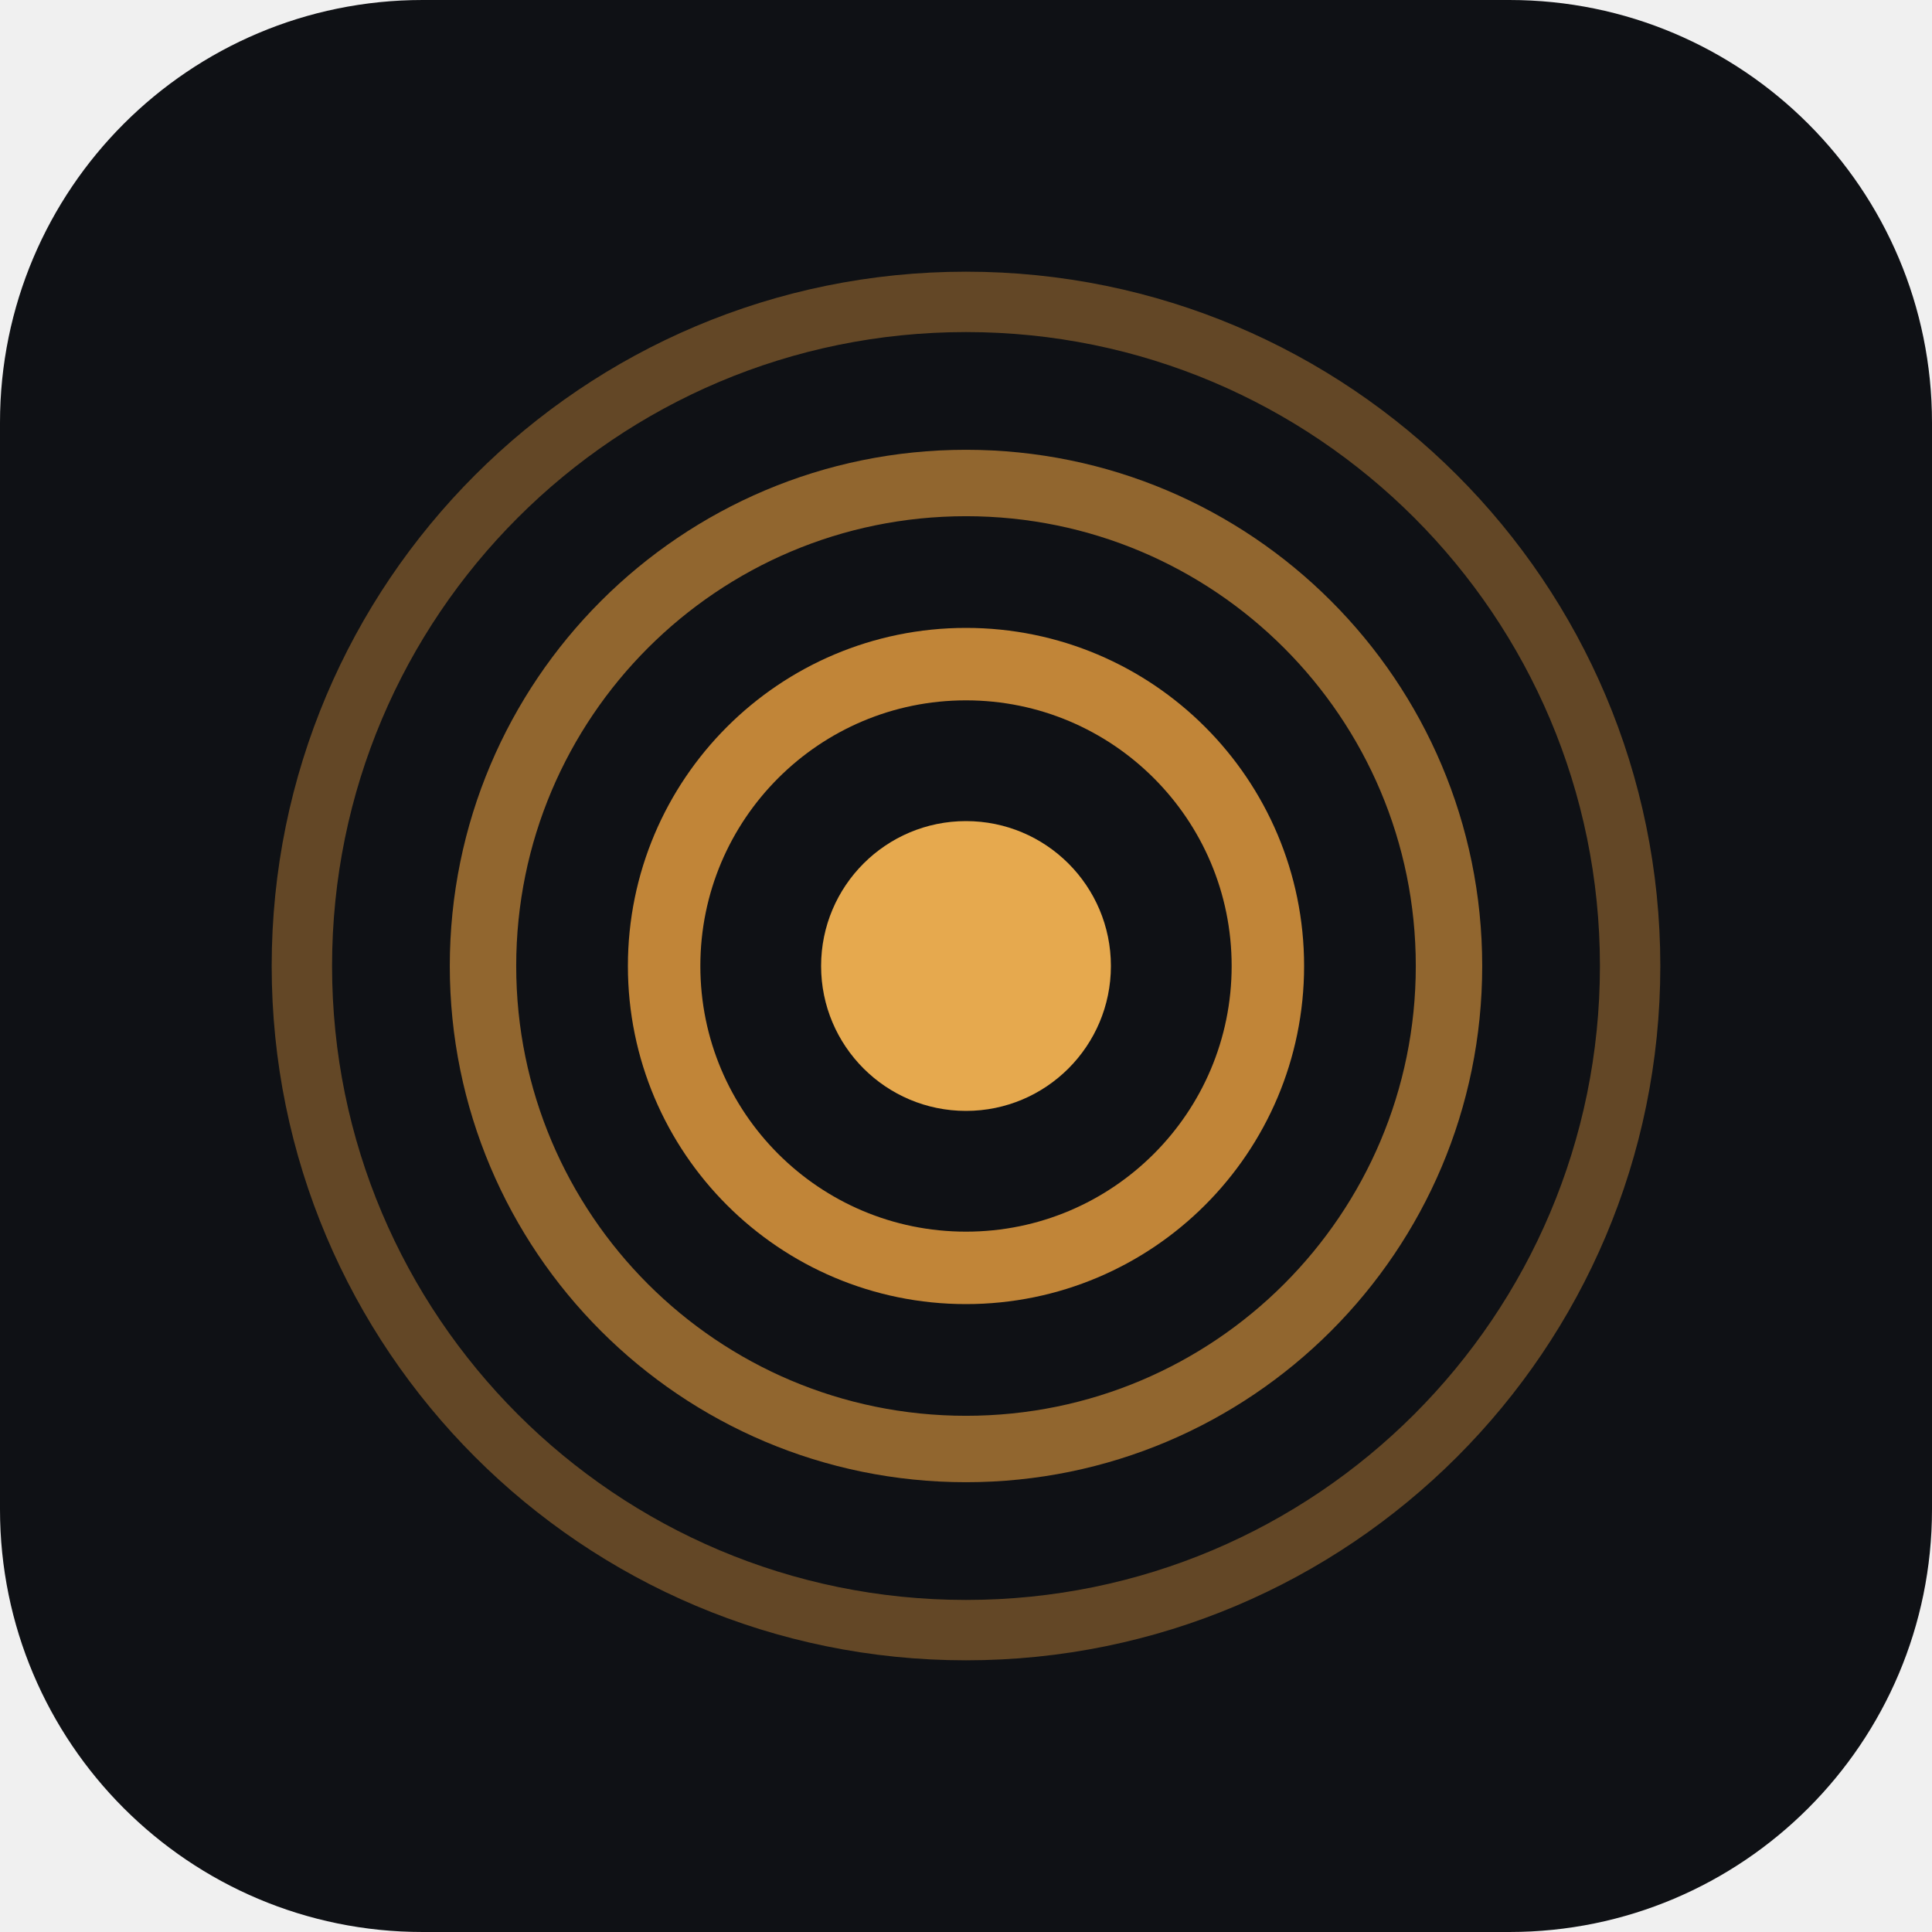
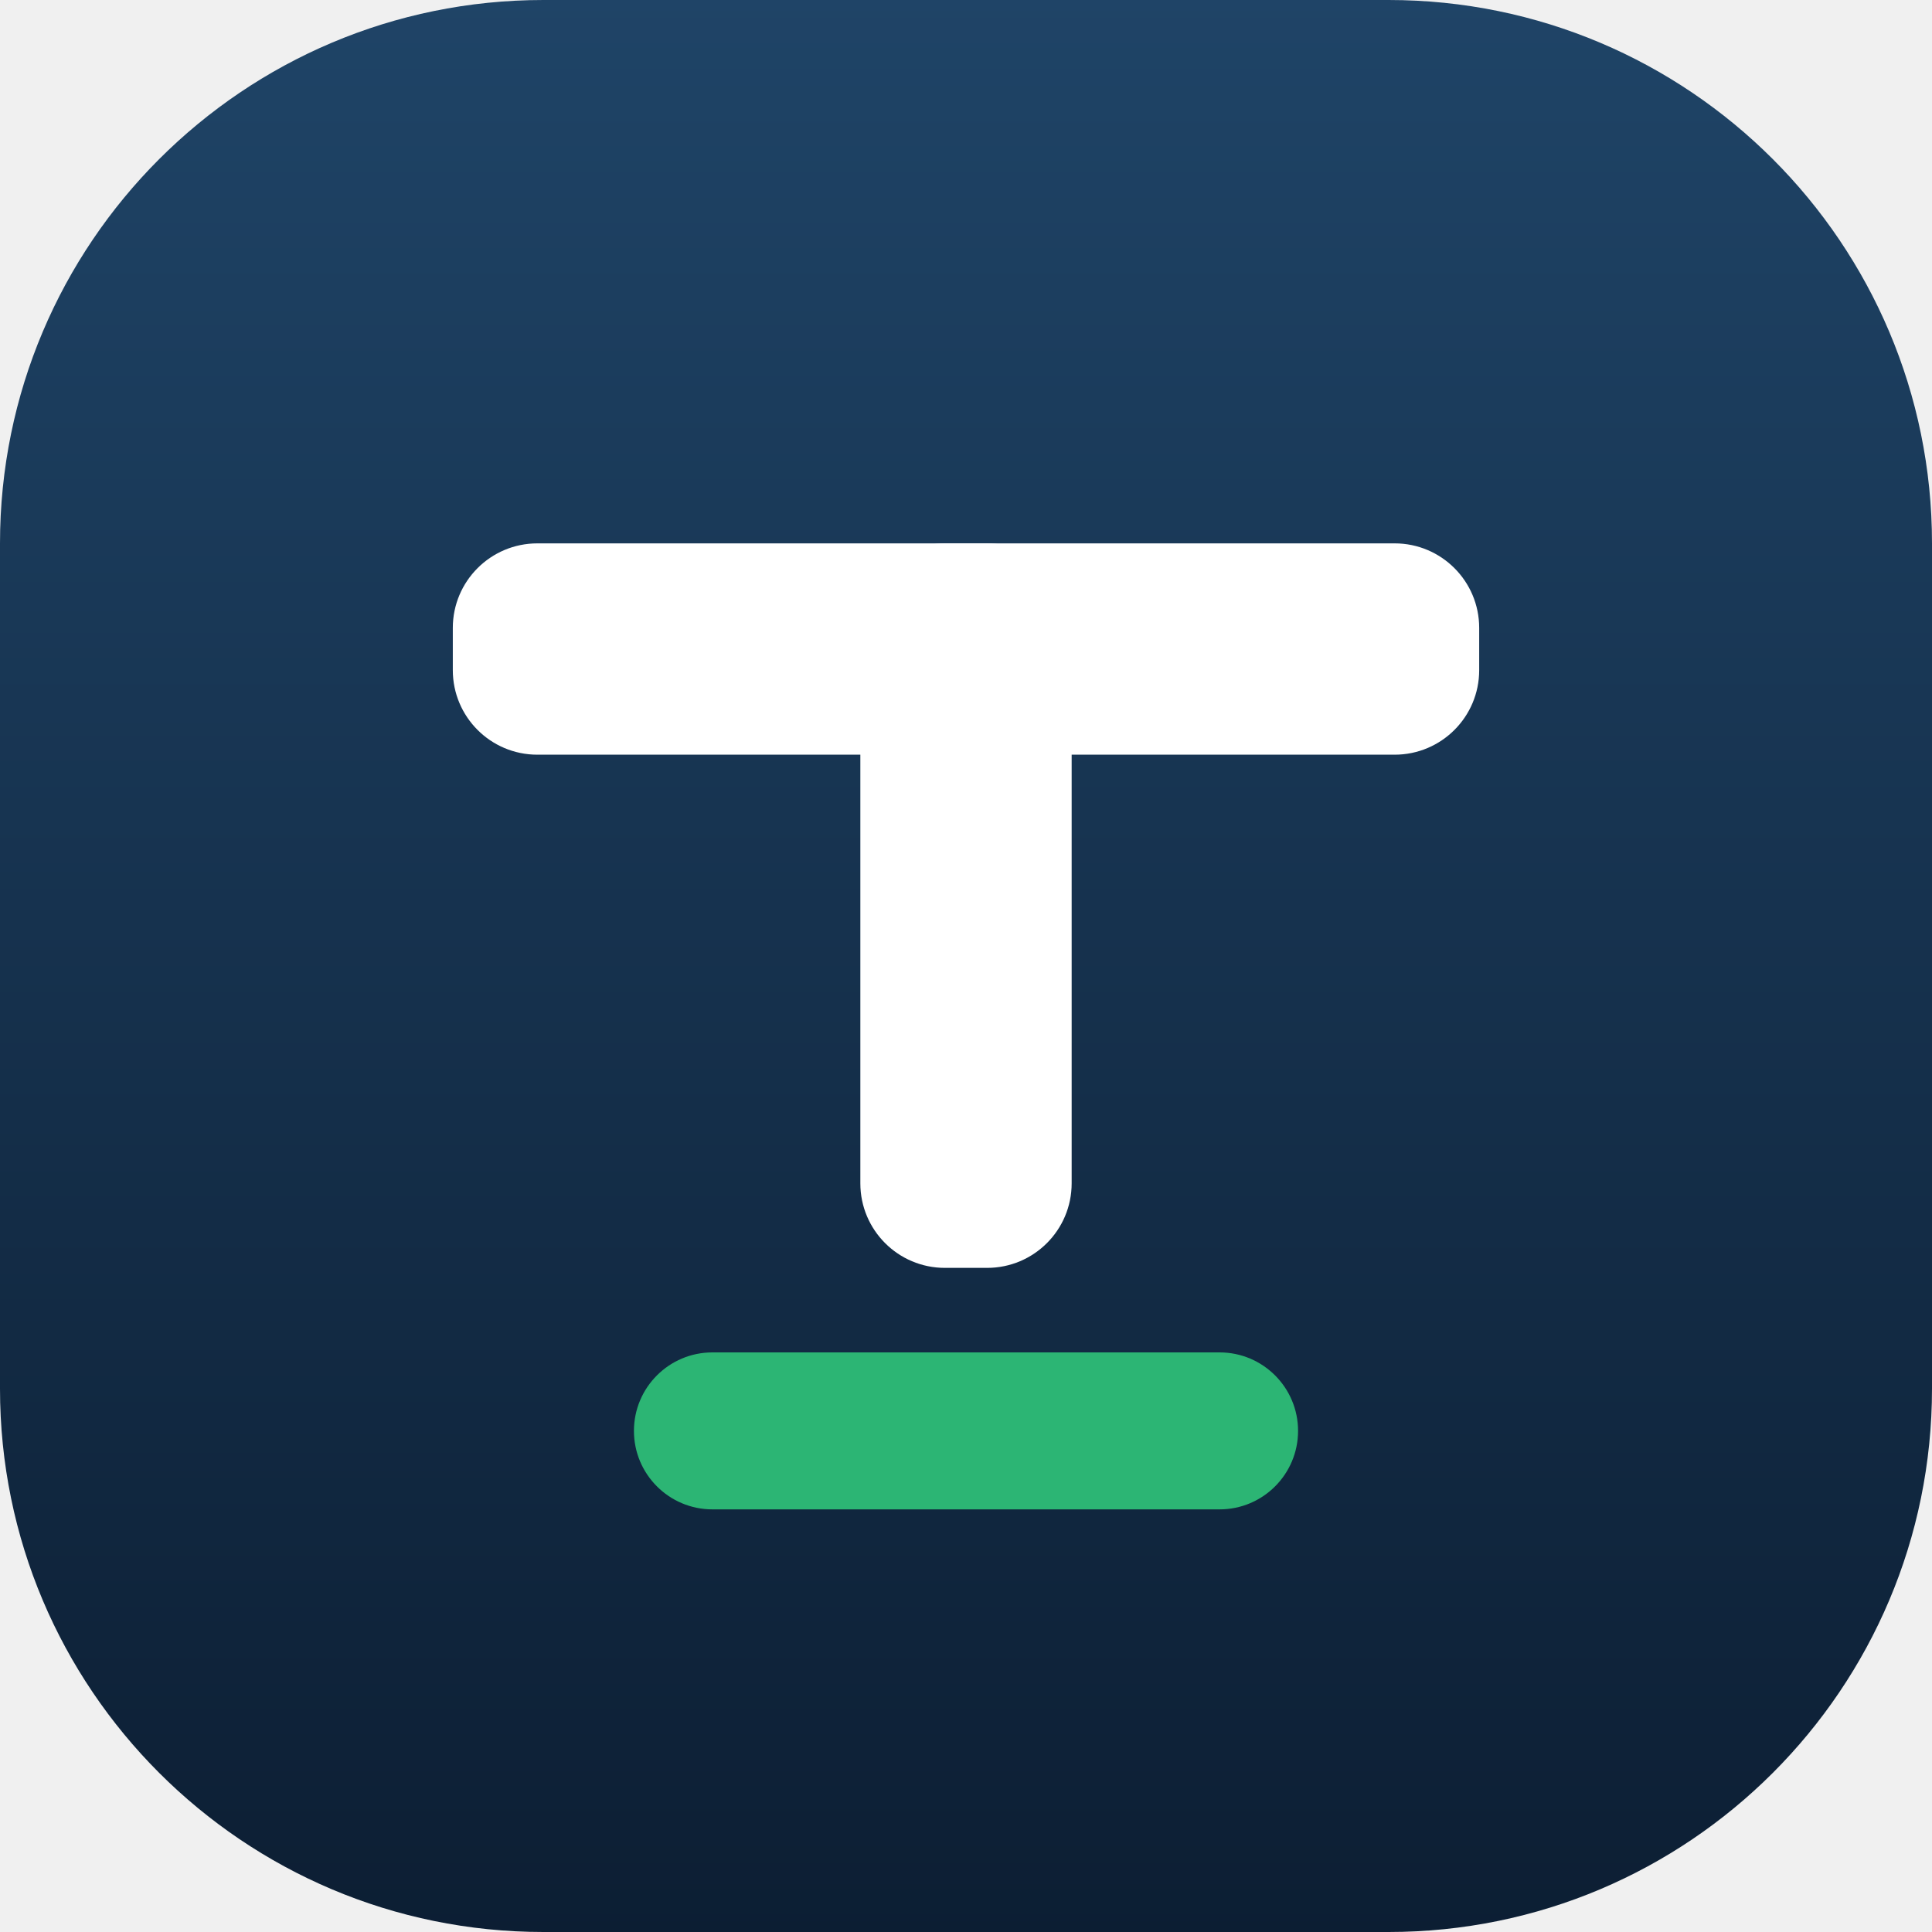
<svg xmlns="http://www.w3.org/2000/svg" viewBox="0 0 32 32">
-   <rect width="32" height="32" rx="7" fill="#0f1115" />
-   <g fill="none" stroke="#c98a3a" stroke-linecap="round">
-     <circle cx="16" cy="16" r="11" stroke-width="1" opacity="0.45" />
-     <circle cx="16" cy="16" r="8" stroke-width="1.1" opacity="0.7" />
-     <circle cx="16" cy="16" r="5" stroke-width="1.2" opacity="0.95" />
-   </g>
-   <circle cx="16" cy="16" r="2.4" fill="#e6a94e" />
+   <defs>
+     <linearGradient id="g" x1="0" y1="0" x2="0" y2="1">
+       <stop offset="0%" stop-color="#1f4467" />
+       <stop offset="100%" stop-color="#0c1e33" />
+     </linearGradient>
+   </defs>
+   <rect width="32" height="32" rx="9" fill="url(#g)" />
+   <rect x="7.5" y="9" width="17" height="3.5" rx="1.4" fill="#ffffff" />
+   <rect x="14.25" y="9" width="3.5" height="12" rx="1.4" fill="#ffffff" />
+   <rect x="10.5" y="22.4" width="11" height="2.6" rx="1.3" fill="#2cb574" />
</svg>
